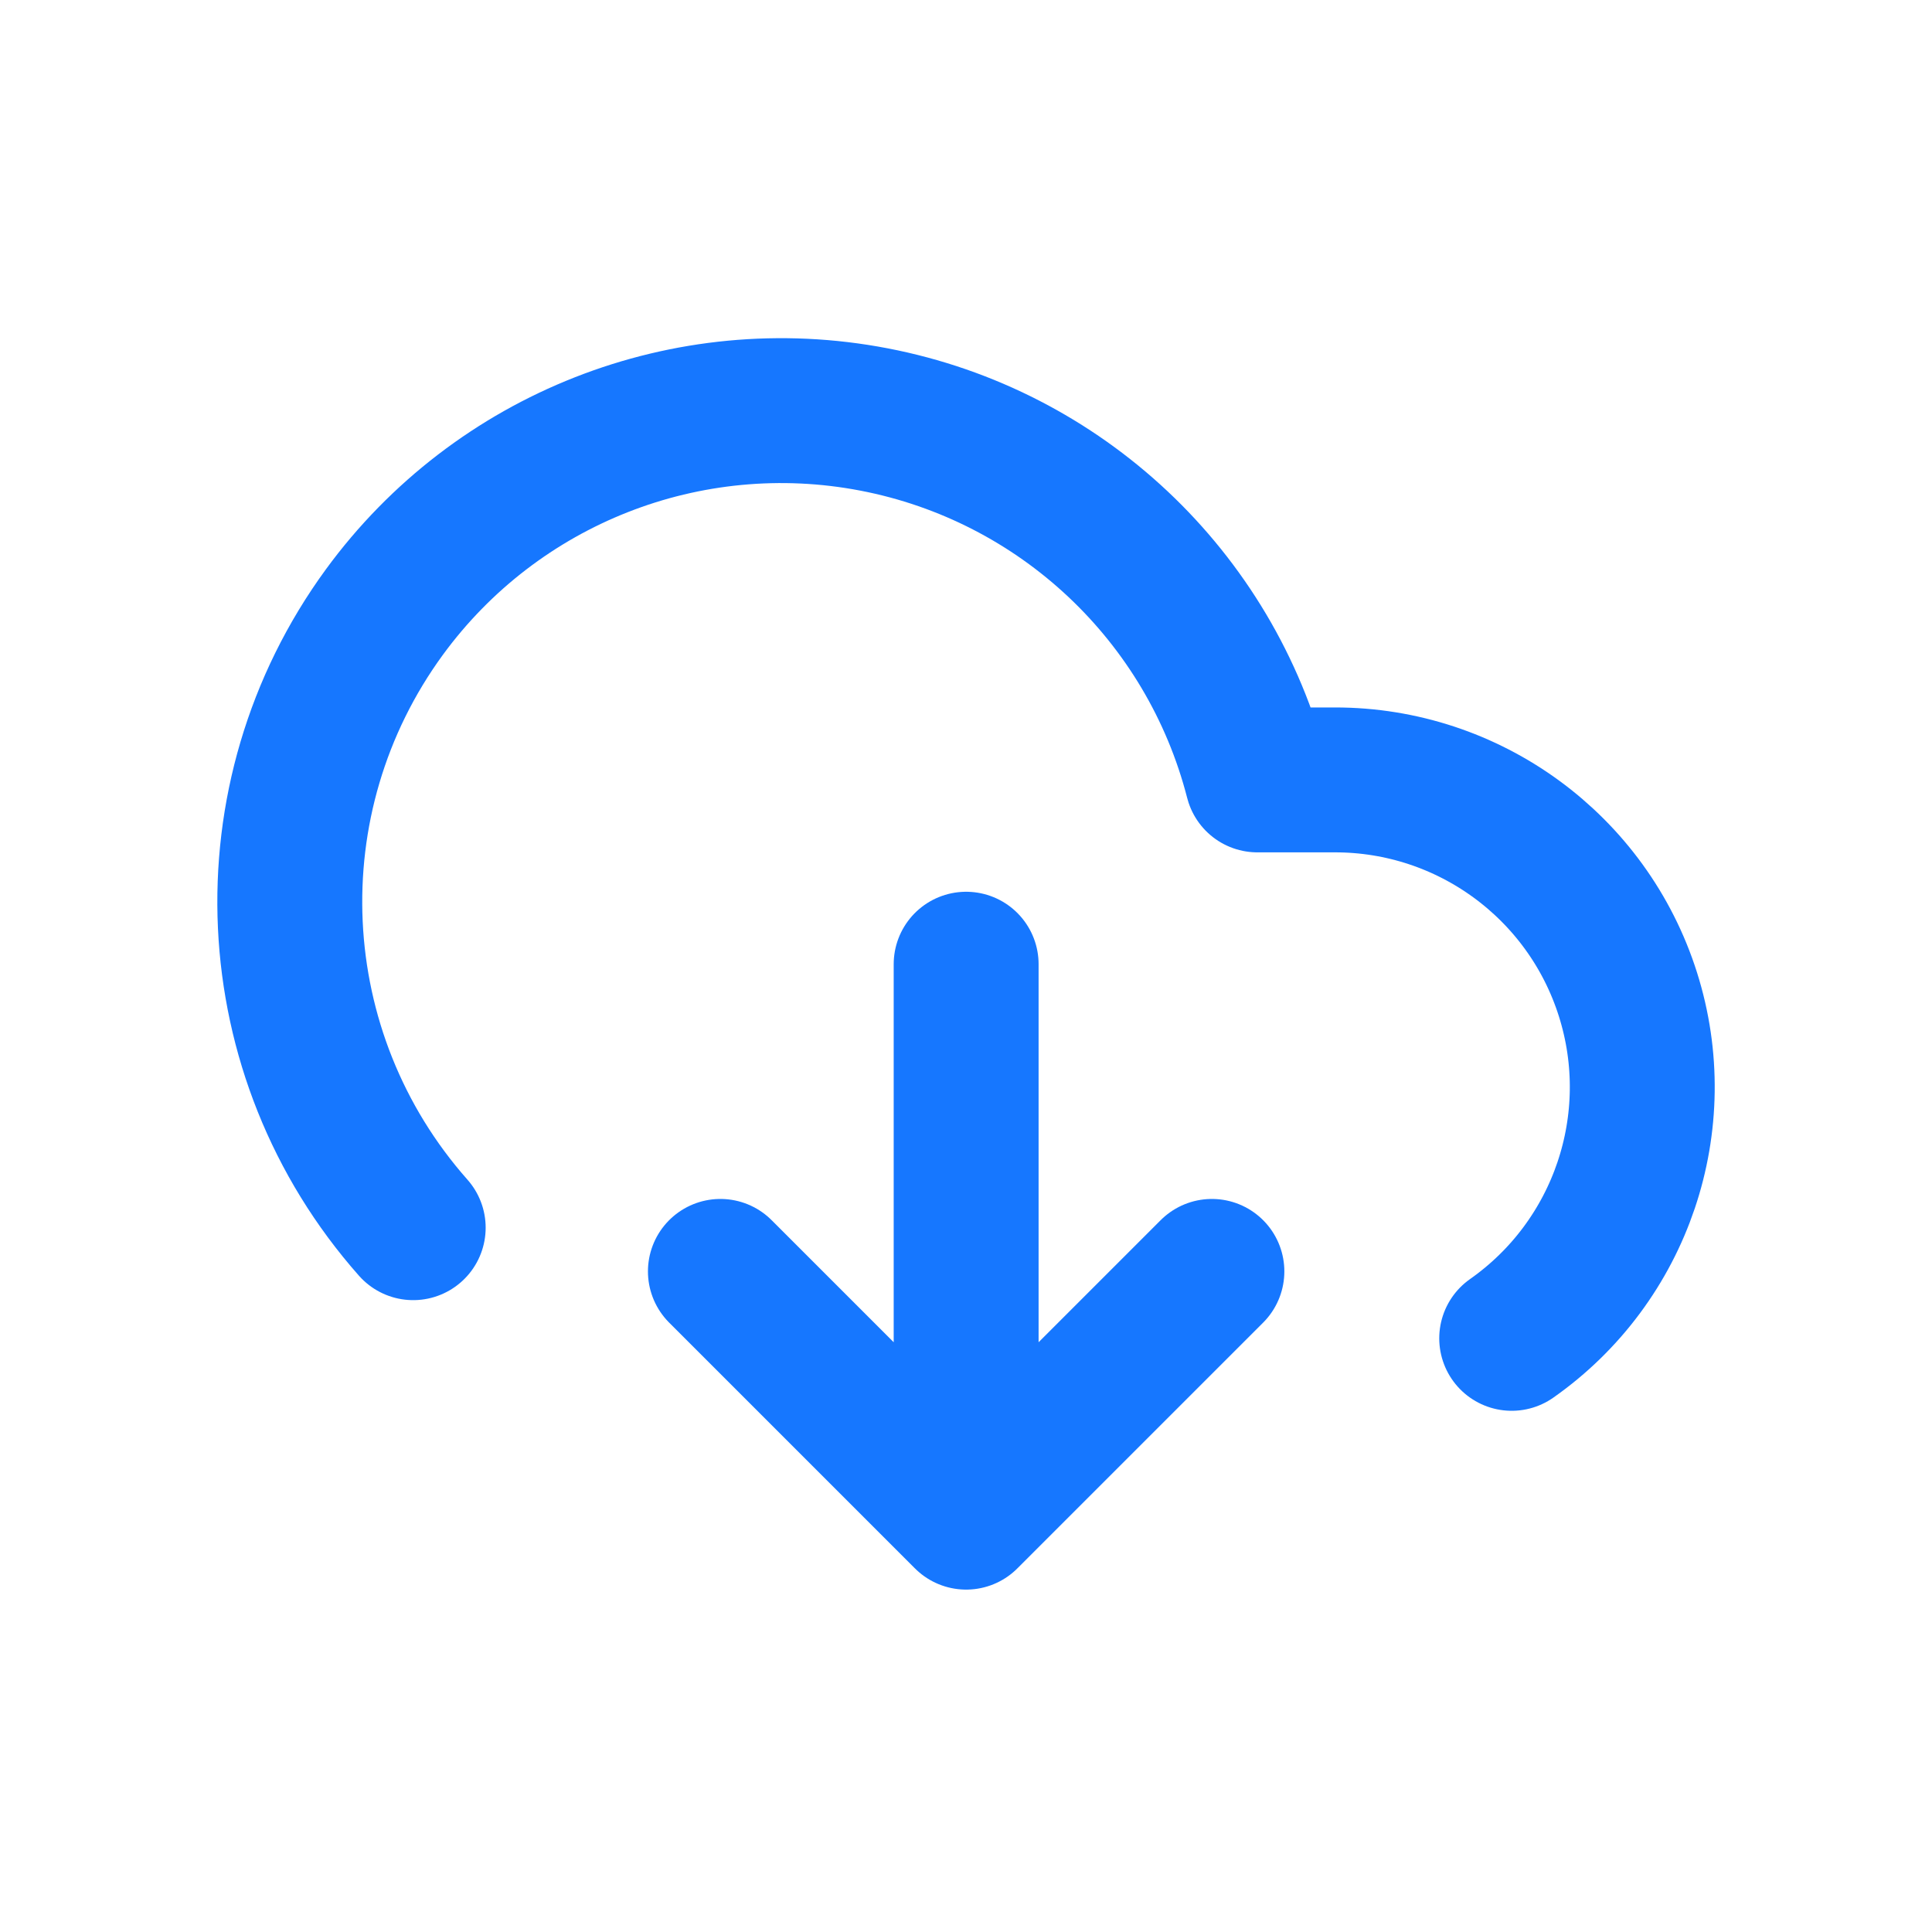
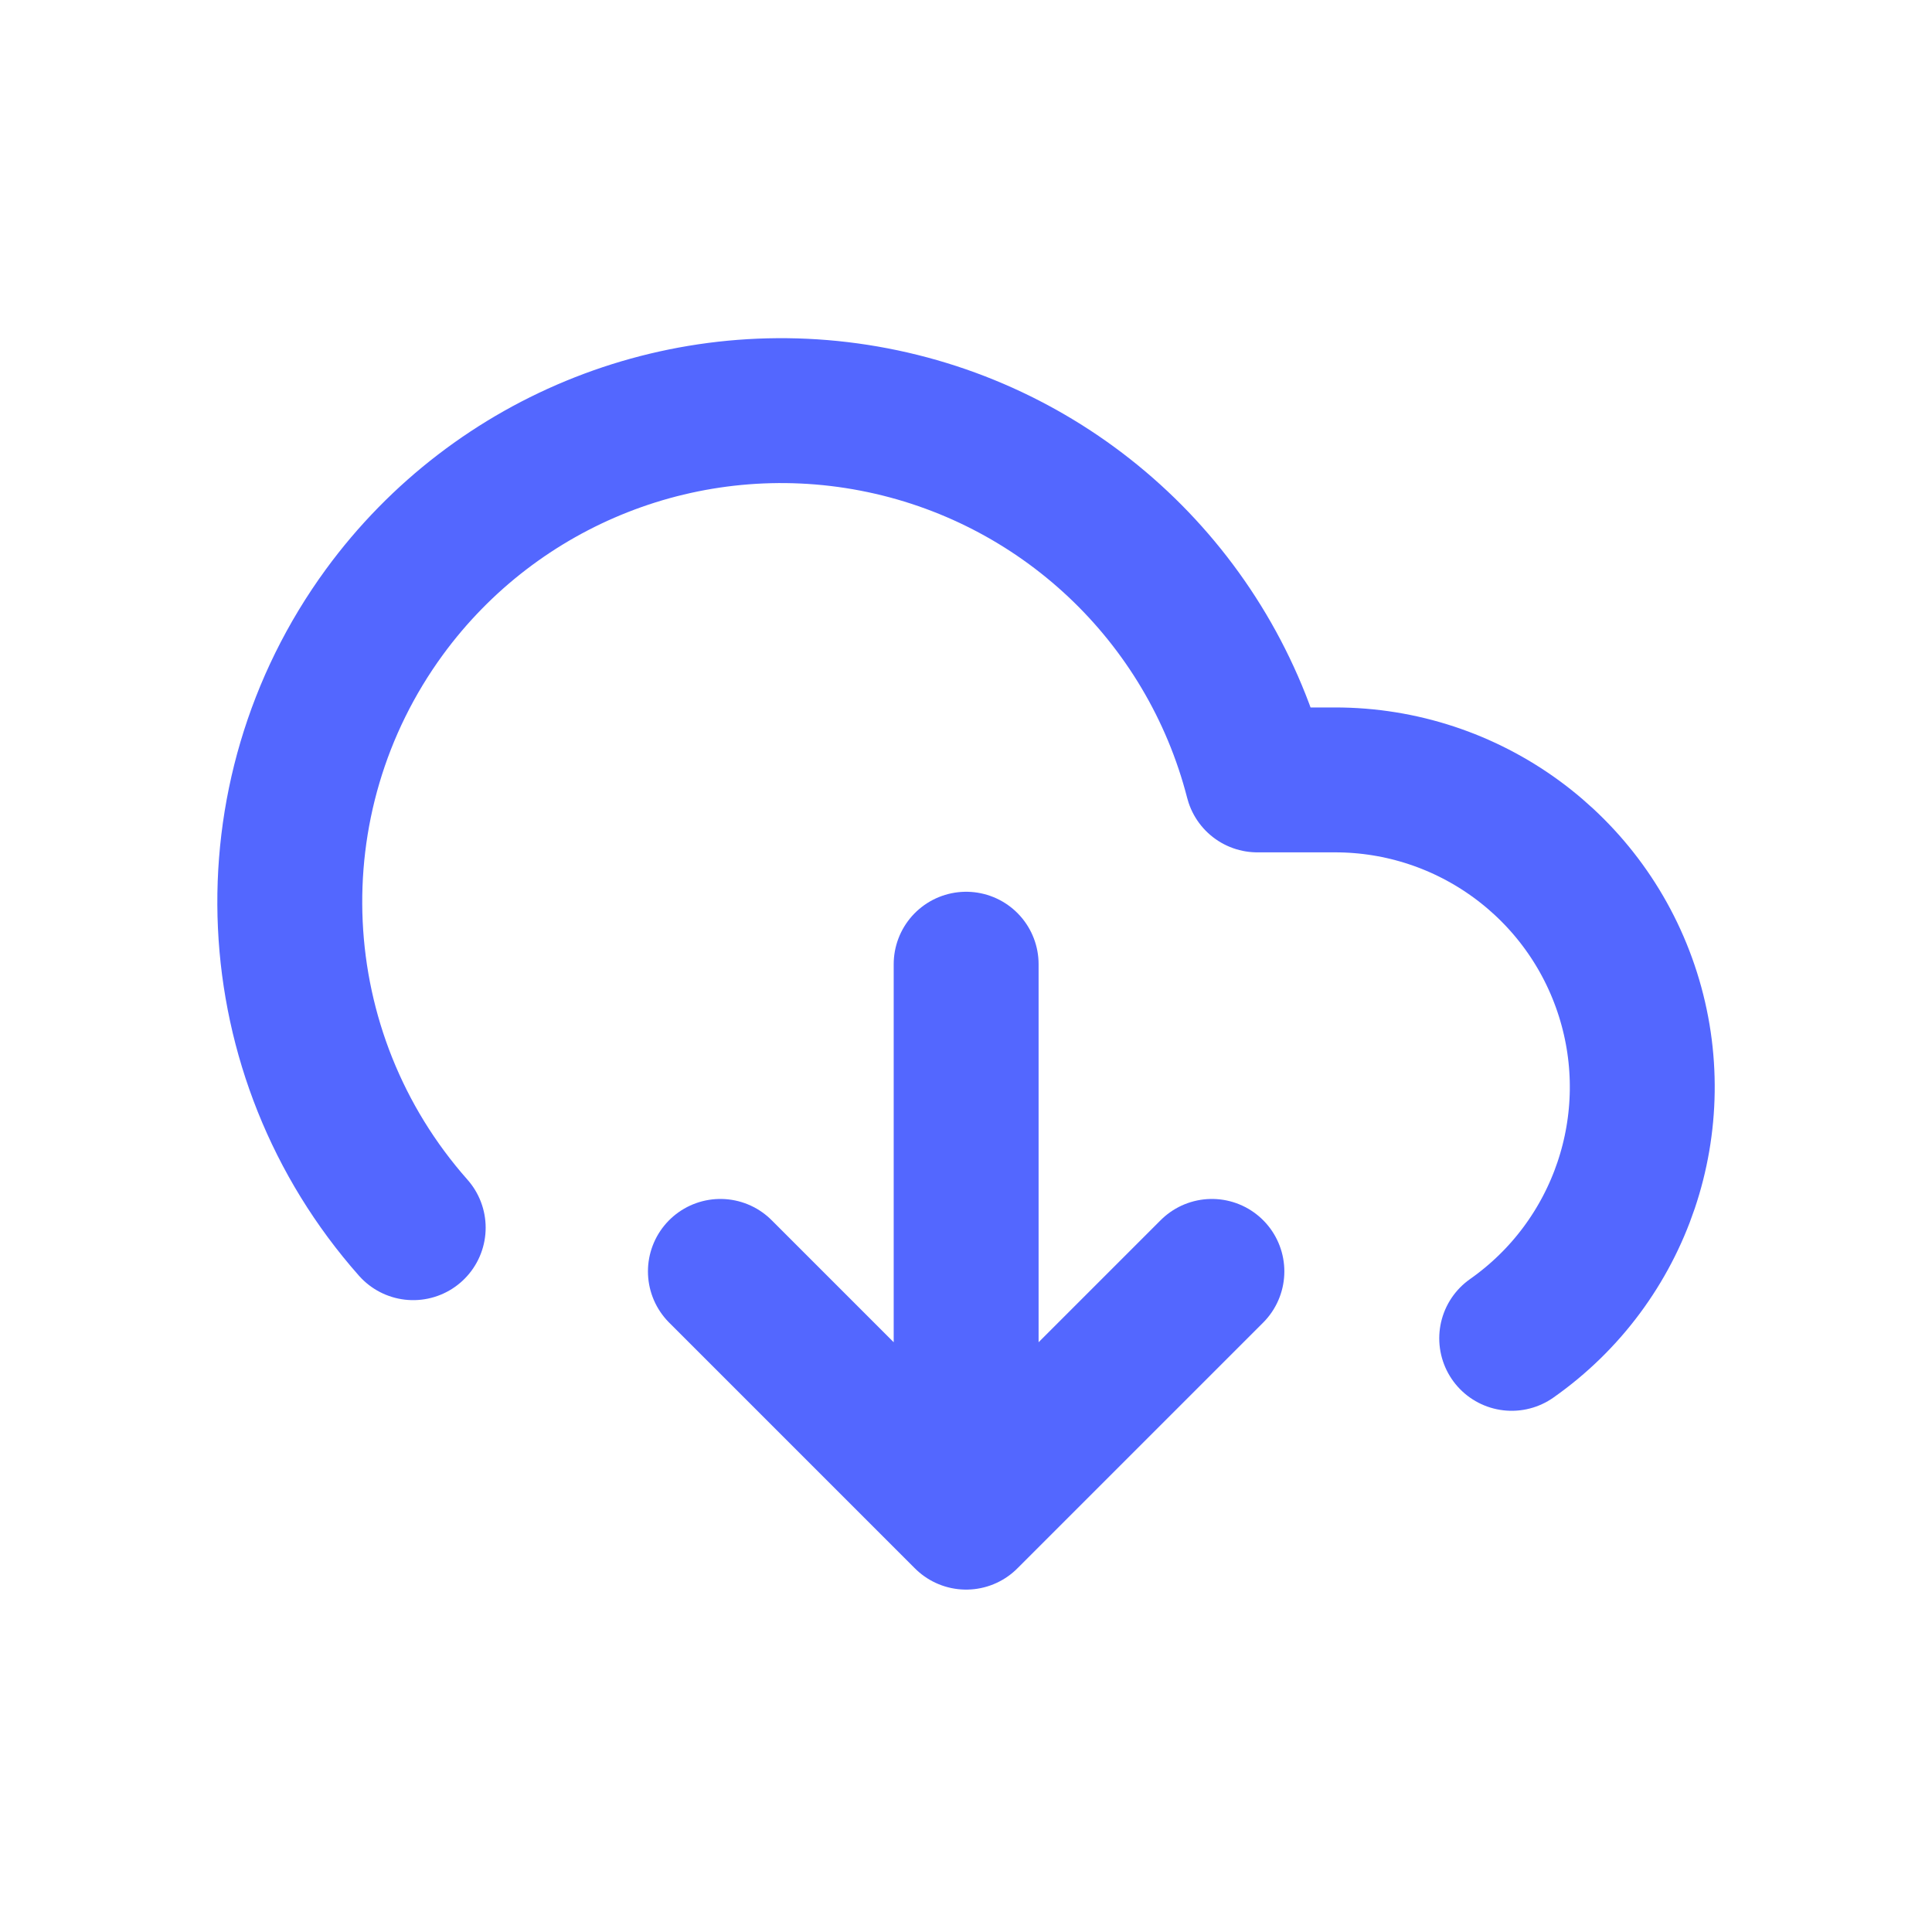
<svg xmlns="http://www.w3.org/2000/svg" width="128px" height="128px" fill="none" viewBox="0 0 40 40">
-   <path d="M14.915 26.323l5.088 5.088 5.088-5.088m-5.088-6.36V31.41" stroke="#1677ff" stroke-width="3" stroke-linecap="round" stroke-linejoin="round" />
-   <path d="M31.298 27.709a6.359 6.359 0 00-3.663-11.562h-1.603A10.178 10.178 0 007.96 12.67a10.176 10.176 0 00.595 12.748" stroke="#1677ff" stroke-width="3" stroke-linecap="round" stroke-linejoin="round" />
+   <path d="M14.915 26.323l5.088 5.088 5.088-5.088m-5.088-6.36V31.41" stroke="#5367ff" stroke-width="3" stroke-linecap="round" stroke-linejoin="round" />
+   <path d="M31.298 27.709a6.359 6.359 0 00-3.663-11.562h-1.603A10.178 10.178 0 007.96 12.67a10.176 10.176 0 00.595 12.748" stroke="#5367ff" stroke-width="3" stroke-linecap="round" stroke-linejoin="round" />
</svg>
